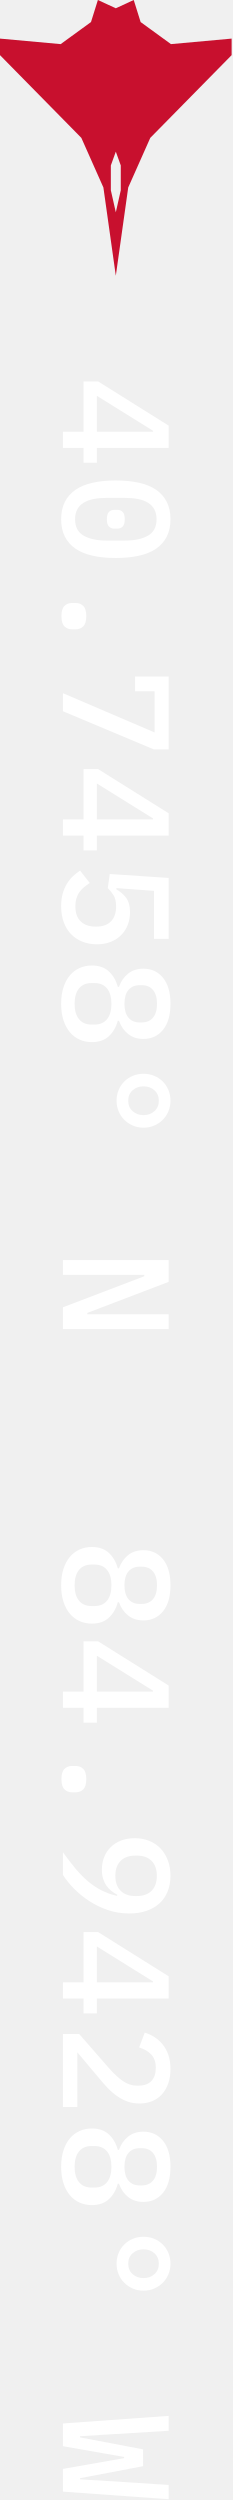
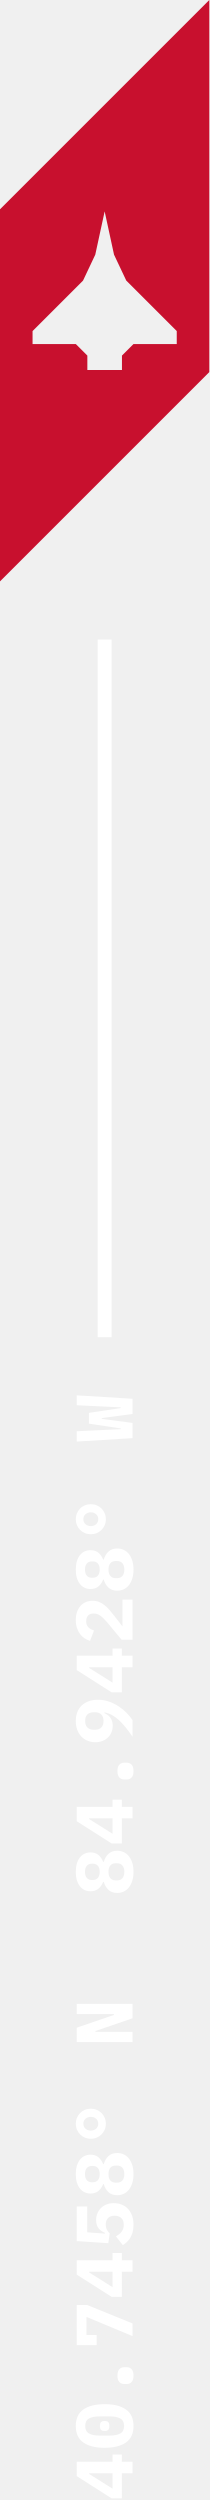
- <svg xmlns="http://www.w3.org/2000/svg" width="1.01in" height="10.88in" viewBox="0 0 101 1088">
+ <svg xmlns="http://www.w3.org/2000/svg" width="0.9in" height="10.75in" viewBox="0 0 90 1075">
  <g id="ink-jets-red">
-     <path fill="#C8102E" fill-rule="nonzero" d="M55.8 81.6 65.4 60 100.8 24V16.8L74.4 19.2L61.2 9.6L58.2 0L50.4 3.6L42.6 0L39.6 9.6L26.4 19.2L0 16.8V24L35.4 60L45 81.6L50.4 120L55.8 81.6ZM48.24 82.8V72L50.4 66L52.56 72V82.8L50.4 92.4L48.24 82.8Z" />
+     <path fill="#C8102E" fill-rule="nonzero" d="M0 90V250L90 160V0ZM45 90.9 49.03 109.5 54.3 120.66 76 142.36V147.94H57.4L52.44 152.9V159.1H37.56V152.9L32.6 147.94H14V142.36L35.7 120.66L40.97 109.5Z" />
  </g>
  <g id="ink-white">
-     <path fill="#FFFFFF" fill-rule="nonzero" d="M26.61 225.97Q26.61 230.32 28.22 233.52Q29.84 236.71 32.87 238.79Q35.9 240.87 40.32 241.85Q44.73 242.84 50.4 242.84Q56 242.84 60.45 241.85Q64.9 240.87 67.93 238.79Q70.96 236.71 72.58 233.52Q74.19 230.32 74.19 225.97Q74.19 221.62 72.58 218.43Q70.96 215.23 67.93 213.15Q64.9 211.08 60.45 210.09Q56 209.1 50.4 209.1Q44.73 209.1 40.32 210.09Q35.9 211.08 32.87 213.15Q29.84 215.23 28.22 218.43Q26.61 221.62 26.61 225.97ZM26.61 689.93Q26.61 694.01 27.63 697.11Q28.65 700.21 30.43 702.32Q32.21 704.42 34.65 705.51Q37.09 706.6 39.99 706.6Q44.6 706.6 47.37 704.03Q50.14 701.46 51.26 697.31H51.78Q53.04 700.87 55.74 703.04Q58.44 705.21 62.39 705.21Q67.73 705.21 70.96 701.23Q74.19 697.24 74.19 689.93Q74.19 682.61 70.96 678.62Q67.73 674.64 62.39 674.64Q58.44 674.64 55.74 676.81Q53.04 678.99 51.78 682.54H51.26Q50.14 678.39 47.37 675.82Q44.6 673.25 39.99 673.25Q37.09 673.25 34.65 674.34Q32.21 675.43 30.43 677.54Q28.65 679.64 27.63 682.74Q26.61 685.84 26.61 689.93ZM26.61 942.99Q26.61 947.08 27.63 950.17Q28.65 953.27 30.43 955.38Q32.21 957.49 34.65 958.58Q37.09 959.66 39.99 959.66Q44.6 959.66 47.37 957.09Q50.14 954.52 51.26 950.37H51.78Q53.04 953.93 55.74 956.11Q58.44 958.28 62.39 958.28Q67.73 958.28 70.96 954.29Q74.19 950.31 74.19 942.99Q74.19 935.68 70.96 931.69Q67.73 927.7 62.39 927.7Q58.44 927.7 55.74 929.88Q53.04 932.05 51.78 935.61H51.26Q50.14 931.46 47.37 928.89Q44.6 926.32 39.99 926.32Q37.09 926.32 34.65 927.41Q32.21 928.49 30.43 930.6Q28.65 932.71 27.63 935.81Q26.61 938.91 26.61 942.99ZM26.61 436.86Q26.61 440.95 27.63 444.04Q28.65 447.14 30.43 449.25Q32.21 451.36 34.65 452.45Q37.09 453.53 39.99 453.53Q44.6 453.53 47.37 450.96Q50.14 448.39 51.26 444.24H51.78Q53.04 447.8 55.74 449.97Q58.44 452.15 62.39 452.15Q67.73 452.15 70.96 448.16Q74.19 444.17 74.19 436.86Q74.19 429.54 70.96 425.56Q67.73 421.57 62.39 421.57Q58.44 421.57 55.74 423.74Q53.04 425.92 51.78 429.48H51.26Q50.14 425.33 47.37 422.76Q44.6 420.19 39.99 420.19Q37.09 420.19 34.65 421.27Q32.21 422.36 30.43 424.47Q28.65 426.58 27.63 429.68Q26.61 432.77 26.61 436.86ZM56.27 832.74Q60.42 832.74 63.71 831.62Q67.01 830.5 69.35 828.39Q71.69 826.28 72.94 823.21Q74.19 820.15 74.19 816.33Q74.19 812.64 73.04 809.6Q71.88 806.57 69.84 804.43Q67.8 802.29 64.93 801.14Q62.06 799.98 58.64 799.98Q55.34 799.98 52.71 801Q50.07 802.03 48.19 803.87Q46.31 805.72 45.33 808.22Q44.34 810.72 44.34 813.69Q44.34 815.87 44.86 817.58Q45.39 819.29 46.31 820.61Q47.24 821.93 48.46 822.92Q49.68 823.91 51.06 824.63L50.93 825.09Q47.17 824.23 44.11 822.65Q41.04 821.07 38.27 818.73Q35.51 816.39 32.87 813.23Q30.23 810.07 27.4 806.11V816Q29.25 818.9 32.14 821.86Q35.04 824.83 38.74 827.27Q42.43 829.7 46.84 831.22Q51.26 832.74 56.27 832.74ZM27.4 1054.7V1064.58L54.02 1069.26V1069.79L27.4 1074.47V1084.35L73.4 1087.65V1081.45L46.64 1079.74L34.85 1079.01V1078.49L62.26 1073.28V1065.97L34.85 1060.76V1060.23L46.64 1059.51L73.4 1057.86V1051.4ZM27.4 862.72V869.77H36.36V876.23H42.16V869.77H73.4V860.09L42.69 840.84H36.36V862.72ZM27.4 356.59V363.64H36.36V370.1H42.16V363.64H73.4V353.95L42.69 334.71H36.36V356.59ZM27.4 736.19V743.24H36.36V749.7H42.16V743.24H73.4V733.55L42.69 714.31H36.36V736.19ZM27.4 187.88V194.93H36.36V201.39H42.16V194.93H73.4V185.24L42.69 166H36.36V187.88ZM62.79 555.42 27.4 568.93V578.42H73.4V571.96H38.01V571.37L73.4 557.86V548.37H27.4V554.83H62.79ZM67.01 408.59H73.4V382.09L47.76 380.38L46.91 386.51Q48.29 387.83 49.41 389.61Q50.53 391.39 50.53 394.48Q50.53 398.7 48.29 400.98Q46.05 403.25 42.03 403.25H41.5Q37.48 403.25 35.14 401.01Q32.8 398.77 32.8 394.48Q32.8 392.51 33.27 390.96Q33.73 389.41 34.58 388.22Q35.44 387.04 36.59 386.08Q37.75 385.13 39.06 384.27L34.85 378.87Q33.27 379.92 31.78 381.3Q30.3 382.69 29.15 384.57Q27.99 386.44 27.3 388.85Q26.61 391.26 26.61 394.35Q26.61 398.31 27.76 401.4Q28.92 404.5 30.99 406.61Q33.07 408.72 35.93 409.84Q38.8 410.96 42.23 410.96Q45.59 410.96 48.26 409.87Q50.93 408.79 52.77 406.91Q54.62 405.03 55.61 402.49Q56.59 399.95 56.59 396.99Q56.59 393.1 54.98 390.86Q53.37 388.62 50.66 387.04V386.51L67.01 387.7ZM27.4 916.96H33.66V893.17L43.02 904.31Q45 906.74 46.97 908.79Q48.95 910.83 51.09 912.31Q53.23 913.8 55.57 914.62Q57.91 915.44 60.68 915.44Q63.65 915.44 66.12 914.46Q68.59 913.47 70.37 911.56Q72.15 909.64 73.17 906.84Q74.19 904.04 74.19 900.48Q74.19 896.99 73.27 894.32Q72.35 891.65 70.76 889.71Q69.18 887.77 67.17 886.51Q65.16 885.26 62.99 884.6L60.55 891.06Q63.71 891.98 65.76 894.06Q67.8 896.13 67.8 899.96Q67.8 903.71 65.85 905.69Q63.91 907.67 60.29 907.67H59.56Q56.4 907.67 53.56 905.72Q50.73 903.78 47.57 900.22L34.45 885.19H27.4ZM32.67 225.97Q32.67 223.47 33.63 221.69Q34.58 219.91 36.4 218.79Q38.21 217.67 40.75 217.17Q43.28 216.68 46.45 216.68H54.35Q57.52 216.68 60.05 217.17Q62.59 217.67 64.4 218.79Q66.22 219.91 67.17 221.69Q68.13 223.47 68.13 225.97Q68.13 230.98 64.4 233.12Q60.68 235.26 54.35 235.26H46.45Q40.12 235.26 36.4 233.12Q32.67 230.98 32.67 225.97ZM27.4 301.69V309.54L66.94 326.14H73.4V294.44H58.77V300.84H67.27V318.76ZM50.73 479.04Q50.73 481.48 51.62 483.62Q52.51 485.76 54.09 487.34Q55.67 488.92 57.81 489.85Q59.96 490.77 62.46 490.77Q64.96 490.77 67.11 489.85Q69.25 488.92 70.83 487.34Q72.41 485.76 73.3 483.62Q74.19 481.48 74.19 479.04Q74.19 476.53 73.3 474.39Q72.41 472.25 70.83 470.67Q69.25 469.09 67.11 468.2Q64.96 467.31 62.46 467.31Q59.96 467.31 57.81 468.2Q55.67 469.09 54.09 470.67Q52.51 472.25 51.62 474.39Q50.73 476.53 50.73 479.04ZM50.73 985.17Q50.73 987.61 51.62 989.75Q52.51 991.89 54.09 993.47Q55.67 995.05 57.81 995.98Q59.96 996.9 62.46 996.9Q64.96 996.9 67.11 995.98Q69.25 995.05 70.83 993.47Q72.41 991.89 73.3 989.75Q74.19 987.61 74.19 985.17Q74.19 982.66 73.3 980.52Q72.41 978.38 70.83 976.8Q69.25 975.22 67.11 974.33Q64.96 973.44 62.46 973.44Q59.96 973.44 57.81 974.33Q55.67 975.22 54.09 976.8Q52.51 978.38 51.62 980.52Q50.73 982.66 50.73 985.17ZM50.2 816.39Q50.2 812.17 52.48 809.87Q54.75 807.56 58.9 807.56H59.56Q63.71 807.56 65.99 809.87Q68.26 812.17 68.26 816.39Q68.26 820.54 65.99 822.85Q63.71 825.16 59.56 825.16H58.9Q54.75 825.16 52.48 822.85Q50.2 820.54 50.2 816.39ZM32.47 689.93Q32.47 685.58 34.39 683.24Q36.3 680.9 39.79 680.9H41.17Q44.67 680.9 46.58 683.24Q48.49 685.58 48.49 689.93Q48.49 694.28 46.58 696.61Q44.67 698.95 41.17 698.95H39.79Q36.3 698.95 34.39 696.61Q32.47 694.28 32.47 689.93ZM32.47 436.86Q32.47 432.51 34.39 430.17Q36.3 427.83 39.79 427.83H41.17Q44.67 427.83 46.58 430.17Q48.49 432.51 48.49 436.86Q48.49 441.21 46.58 443.55Q44.67 445.89 41.17 445.89H39.79Q36.3 445.89 34.39 443.55Q32.47 441.21 32.47 436.86ZM32.47 942.99Q32.47 938.64 34.39 936.3Q36.3 933.96 39.79 933.96H41.17Q44.67 933.96 46.58 936.3Q48.49 938.64 48.49 942.99Q48.49 947.34 46.58 949.68Q44.67 952.02 41.17 952.02H39.79Q36.3 952.02 34.39 949.68Q32.47 947.34 32.47 942.99ZM42.16 172.26 66.61 187.48V187.88H42.16ZM42.16 340.97 66.61 356.19V356.59H42.16ZM42.16 720.57 66.61 735.79V736.19H42.16ZM42.16 847.1 66.61 862.33V862.72H42.16ZM54.16 689.93Q54.16 685.97 55.9 683.9Q57.65 681.82 60.81 681.82H61.67Q64.83 681.82 66.58 683.9Q68.33 685.97 68.33 689.93Q68.33 693.88 66.58 695.96Q64.83 698.03 61.67 698.03H60.81Q57.65 698.03 55.9 695.96Q54.16 693.88 54.16 689.93ZM54.16 436.86Q54.16 432.91 55.9 430.83Q57.65 428.75 60.81 428.75H61.67Q64.83 428.75 66.58 430.83Q68.33 432.91 68.33 436.86Q68.33 440.81 66.58 442.89Q64.83 444.97 61.67 444.97H60.81Q57.65 444.97 55.9 442.89Q54.16 440.81 54.16 436.86ZM54.16 942.99Q54.16 939.04 55.9 936.96Q57.65 934.89 60.81 934.89H61.67Q64.83 934.89 66.58 936.96Q68.33 939.04 68.33 942.99Q68.33 946.95 66.58 949.02Q64.83 951.1 61.67 951.1H60.81Q57.65 951.1 55.9 949.02Q54.16 946.95 54.16 942.99ZM55.8 479.04Q55.8 476.2 57.72 474.49Q59.63 472.78 62.46 472.78Q65.29 472.78 67.21 474.49Q69.12 476.2 69.12 479.04Q69.12 481.87 67.21 483.58Q65.29 485.3 62.46 485.3Q59.63 485.3 57.72 483.58Q55.8 481.87 55.8 479.04ZM55.8 985.17Q55.8 982.34 57.72 980.62Q59.63 978.91 62.46 978.91Q65.29 978.91 67.21 980.62Q69.12 982.34 69.12 985.17Q69.12 988 67.21 989.72Q65.29 991.43 62.46 991.43Q59.63 991.43 57.72 989.72Q55.8 988 55.8 985.17ZM26.74 268.15Q26.74 271.31 28.06 272.6Q29.38 273.88 31.29 273.88H33Q34.91 273.88 36.23 272.6Q37.55 271.31 37.55 268.15Q37.55 264.99 36.23 263.7Q34.91 262.42 33 262.42H31.29Q29.38 262.42 28.06 263.7Q26.74 264.99 26.74 268.15ZM26.74 774.28Q26.74 777.44 28.06 778.73Q29.38 780.01 31.29 780.01H33Q34.91 780.01 36.23 778.73Q37.55 777.44 37.55 774.28Q37.55 771.12 36.23 769.83Q34.91 768.55 33 768.55H31.29Q29.38 768.55 28.06 769.83Q26.74 771.12 26.74 774.28ZM46.51 225.97Q46.51 228.28 47.43 229.17Q48.36 230.06 49.68 230.06H51.12Q52.44 230.06 53.37 229.17Q54.29 228.28 54.29 225.97Q54.29 223.66 53.37 222.78Q52.44 221.89 51.12 221.89H49.68Q48.36 221.89 47.43 222.78Q46.51 223.66 46.51 225.97Z" />
+     <path fill="#FFFFFF" fill-rule="nonzero" d="M42 275V575H48V275ZM57.41 1043.17Q57.41 1038.36 54.15 1036.07Q50.88 1033.79 45 1033.79Q39.12 1033.79 35.85 1036.07Q32.59 1038.36 32.59 1043.17Q32.59 1047.99 35.85 1050.28Q39.12 1052.56 45 1052.56Q50.88 1052.56 54.15 1050.28Q57.41 1047.99 57.41 1043.17ZM57.41 674.92Q57.41 672.76 56.88 671.07Q56.35 669.39 55.42 668.22Q54.49 667.05 53.2 666.45Q51.91 665.85 50.4 665.85Q48.06 665.85 46.63 667.19Q45.21 668.53 44.62 670.62H44.35Q43.69 668.84 42.35 667.7Q41.01 666.57 38.91 666.57Q37.54 666.57 36.37 667.12Q35.2 667.67 34.36 668.73Q33.52 669.8 33.05 671.36Q32.59 672.93 32.59 674.92Q32.59 676.95 33.05 678.5Q33.52 680.05 34.36 681.11Q35.2 682.18 36.37 682.73Q37.54 683.28 38.91 683.28Q41.01 683.28 42.35 682.14Q43.69 681.01 44.35 679.22H44.62Q45.21 681.32 46.63 682.66Q48.06 684 50.4 684Q51.91 684 53.2 683.4Q54.49 682.8 55.42 681.63Q56.35 680.46 56.88 678.77Q57.41 677.09 57.41 674.92ZM57.41 804.89Q57.41 802.73 56.88 801.04Q56.35 799.36 55.42 798.19Q54.49 797.02 53.2 796.42Q51.91 795.82 50.4 795.82Q48.06 795.82 46.63 797.16Q45.21 798.5 44.62 800.6H44.35Q43.69 798.81 42.35 797.67Q41.01 796.54 38.91 796.54Q37.54 796.54 36.37 797.09Q35.2 797.64 34.36 798.7Q33.52 799.77 33.05 801.34Q32.59 802.9 32.59 804.89Q32.59 806.92 33.05 808.47Q33.52 810.02 34.36 811.08Q35.2 812.15 36.37 812.7Q37.54 813.25 38.91 813.25Q41.01 813.25 42.35 812.11Q43.69 810.98 44.35 809.19H44.62Q45.21 811.29 46.63 812.63Q48.06 813.97 50.4 813.97Q51.91 813.97 53.2 813.37Q54.49 812.77 55.42 811.6Q56.35 810.43 56.88 808.74Q57.41 807.06 57.41 804.89ZM57.41 934.87Q57.41 932.7 56.88 931.01Q56.35 929.33 55.42 928.16Q54.49 926.99 53.2 926.39Q51.91 925.79 50.4 925.79Q48.06 925.79 46.63 927.13Q45.21 928.47 44.62 930.57H44.35Q43.69 928.78 42.35 927.64Q41.01 926.51 38.91 926.51Q37.54 926.51 36.37 927.06Q35.2 927.61 34.36 928.68Q33.52 929.74 33.05 931.31Q32.59 932.87 32.59 934.87Q32.59 936.89 33.05 938.44Q33.52 939.99 34.36 941.05Q35.2 942.12 36.37 942.67Q37.54 943.22 38.91 943.22Q41.01 943.22 42.35 942.09Q43.69 940.95 44.35 939.16H44.62Q45.21 941.26 46.63 942.6Q48.06 943.94 50.4 943.94Q51.91 943.94 53.2 943.34Q54.49 942.74 55.42 941.57Q56.35 940.4 56.88 938.72Q57.41 937.03 57.41 934.87ZM57 618.4V611.86L43.76 610.11V609.77L57 608.01V601.48L33 600V604.26L47.51 604.95L51.91 605.16V605.47L38.23 607.53V612.17L51.91 614.23V614.54L47.37 614.75L33 615.44V619.87ZM41.05 873.32 57 867.85V861.66H33V866.06H48.95V866.44L33 871.91V878.1H57V873.7H41.05ZM42.11 730.9Q39.95 730.9 38.19 731.52Q36.44 732.14 35.18 733.31Q33.93 734.48 33.26 736.18Q32.59 737.88 32.59 740.05Q32.59 742.11 33.21 743.79Q33.83 745.48 34.94 746.66Q36.06 747.85 37.61 748.5Q39.15 749.16 40.98 749.16Q42.7 749.16 44.07 748.61Q45.45 748.06 46.43 747.11Q47.41 746.17 47.94 744.86Q48.47 743.55 48.47 742.04Q48.47 740.87 48.16 739.99Q47.85 739.12 47.36 738.48Q46.86 737.85 46.2 737.38Q45.55 736.92 44.86 736.61L44.97 736.3Q46.72 736.68 48.23 737.52Q49.74 738.36 51.17 739.68Q52.6 741.01 54.03 742.78Q55.45 744.55 57 746.79V739.67Q55.97 738.12 54.46 736.56Q52.94 734.99 51.03 733.74Q49.13 732.48 46.89 731.69Q44.66 730.9 42.11 730.9ZM57 781.89V776.94H52.39V773.85H48.4V776.94H33V783.13L47.99 792.69H52.39V781.89ZM57 976.85V971.9H52.39V968.8H48.4V971.9H33V978.09L47.99 987.64H52.39V976.85ZM57 1063.5V1058.54H52.39V1055.45H48.4V1058.54H33V1064.73L47.99 1074.29H52.39V1063.5ZM57 716.91V711.95H52.39V708.86H48.4V711.95H33V718.14L47.99 727.7H52.39V716.91ZM37.5 948.79H33V963.68L46.58 964.57L47.17 960.34Q46.62 959.86 46.05 958.92Q45.48 957.97 45.48 956.53Q45.48 954.77 46.44 953.78Q47.41 952.78 49.09 952.78H49.37Q51.12 952.78 52.17 953.76Q53.22 954.74 53.22 956.66Q53.22 957.63 52.96 958.37Q52.7 959.11 52.24 959.71Q51.77 960.31 51.15 960.77Q50.54 961.24 49.85 961.65L52.81 965.4Q53.7 964.85 54.54 964.07Q55.38 963.3 56.02 962.25Q56.66 961.2 57.03 959.83Q57.41 958.45 57.41 956.7Q57.41 954.46 56.78 952.71Q56.14 950.96 55.01 949.77Q53.87 948.58 52.32 947.97Q50.78 947.35 48.95 947.35Q47.17 947.35 45.74 947.93Q44.31 948.52 43.33 949.53Q42.35 950.54 41.84 951.87Q41.32 953.19 41.32 954.67Q41.32 955.77 41.6 956.63Q41.87 957.49 42.37 958.14Q42.87 958.8 43.57 959.28Q44.28 959.76 45.1 960.14V960.45L37.5 959.9ZM57 687.82H52.67V699.37L49.13 694.8Q48.09 693.46 47.06 692.27Q46.03 691.08 44.93 690.21Q43.83 689.33 42.58 688.83Q41.32 688.33 39.81 688.33Q38.26 688.33 36.94 688.88Q35.61 689.43 34.65 690.5Q33.69 691.56 33.14 693.11Q32.59 694.66 32.59 696.62Q32.59 698.54 33.09 700.02Q33.58 701.5 34.41 702.62Q35.23 703.74 36.35 704.46Q37.47 705.18 38.71 705.59L40.43 701.09Q39.05 700.71 38.05 699.78Q37.06 698.85 37.06 697.13Q37.06 695.62 37.83 694.73Q38.6 693.83 40.12 693.83H40.46Q41.84 693.83 43.07 694.69Q44.31 695.55 46 697.51L52.29 705.08H57ZM57 1004.53V999.09L37.47 991.15H33V1008.41H41.56V1004.05H37.19V996.28ZM45.52 653.26Q45.52 651.89 45.02 650.72Q44.52 649.55 43.66 648.67Q42.8 647.79 41.61 647.3Q40.43 646.8 39.05 646.8Q37.68 646.8 36.49 647.3Q35.3 647.79 34.44 648.67Q33.58 649.55 33.09 650.72Q32.59 651.89 32.59 653.26Q32.59 654.64 33.09 655.81Q33.58 656.97 34.44 657.85Q35.3 658.73 36.49 659.23Q37.68 659.72 39.05 659.72Q40.43 659.72 41.61 659.23Q42.8 658.73 43.66 657.85Q44.52 656.97 45.02 655.81Q45.52 654.64 45.52 653.26ZM45.52 913.2Q45.52 911.83 45.02 910.66Q44.52 909.49 43.66 908.61Q42.8 907.74 41.61 907.24Q40.43 906.74 39.05 906.74Q37.68 906.74 36.49 907.24Q35.3 907.74 34.44 908.61Q33.58 909.49 33.09 910.66Q32.59 911.83 32.59 913.2Q32.59 914.58 33.09 915.75Q33.58 916.92 34.44 917.79Q35.3 918.67 36.49 919.17Q37.68 919.67 39.05 919.67Q40.43 919.67 41.61 919.17Q42.8 918.67 43.66 917.79Q44.52 916.92 45.02 915.75Q45.52 914.58 45.52 913.2ZM53.36 1043.17Q53.36 1045.48 51.74 1046.39Q50.12 1047.3 47.23 1047.3H42.77Q39.88 1047.3 38.26 1046.39Q36.64 1045.48 36.64 1043.17Q36.64 1040.87 38.26 1039.96Q39.88 1039.05 42.77 1039.05H47.23Q50.12 1039.05 51.74 1039.96Q53.36 1040.87 53.36 1043.17ZM44.52 740.01Q44.52 741.83 43.57 742.81Q42.63 743.79 40.84 743.79H40.36Q38.57 743.79 37.59 742.83Q36.61 741.87 36.61 740.01Q36.61 738.15 37.59 737.21Q38.57 736.26 40.36 736.26H40.84Q42.63 736.26 43.57 737.26Q44.52 738.26 44.52 740.01ZM57.41 761.57Q57.41 759.64 56.57 758.8Q55.73 757.96 54.56 757.96H53.36Q52.19 757.96 51.34 758.8Q50.5 759.64 50.5 761.57Q50.5 763.5 51.34 764.34Q52.19 765.18 53.36 765.18H54.56Q55.73 765.18 56.57 764.34Q57.41 763.5 57.41 761.57ZM57.41 1021.51Q57.41 1019.59 56.57 1018.74Q55.73 1017.9 54.56 1017.9H53.36Q52.19 1017.9 51.34 1018.74Q50.5 1019.59 50.5 1021.51Q50.5 1023.44 51.34 1024.28Q52.19 1025.12 53.36 1025.12H54.56Q55.73 1025.12 56.57 1024.28Q57.41 1023.44 57.41 1021.51ZM53.46 804.89Q53.46 806.68 52.63 807.63Q51.81 808.57 50.4 808.57H49.71Q48.27 808.57 47.46 807.64Q46.65 806.72 46.65 804.89Q46.65 803.07 47.46 802.14Q48.27 801.21 49.71 801.21H50.4Q51.81 801.21 52.63 802.16Q53.46 803.11 53.46 804.89ZM53.46 674.92Q53.46 676.71 52.63 677.66Q51.81 678.6 50.4 678.6H49.71Q48.27 678.6 47.46 677.67Q46.65 676.74 46.65 674.92Q46.65 673.1 47.46 672.17Q48.27 671.24 49.71 671.24H50.4Q51.81 671.24 52.63 672.19Q53.46 673.13 53.46 674.92ZM53.46 934.87Q53.46 936.65 52.63 937.6Q51.81 938.54 50.4 938.54H49.71Q48.27 938.54 47.46 937.62Q46.65 936.69 46.65 934.87Q46.65 933.04 47.46 932.11Q48.27 931.19 49.71 931.19H50.4Q51.81 931.19 52.63 932.13Q53.46 933.08 53.46 934.87ZM42.87 674.92Q42.87 676.64 42.08 677.54Q41.29 678.43 39.95 678.43H39.43Q38.09 678.43 37.32 677.52Q36.54 676.61 36.54 674.92Q36.54 673.24 37.32 672.33Q38.09 671.42 39.43 671.42H39.95Q41.29 671.42 42.08 672.31Q42.87 673.2 42.87 674.92ZM42.87 934.87Q42.87 936.58 42.08 937.48Q41.29 938.37 39.95 938.37H39.43Q38.09 938.37 37.32 937.46Q36.54 936.55 36.54 934.87Q36.54 933.18 37.32 932.27Q38.09 931.36 39.43 931.36H39.95Q41.29 931.36 42.08 932.25Q42.87 933.15 42.87 934.87ZM42.87 804.89Q42.87 806.61 42.08 807.51Q41.29 808.4 39.95 808.4H39.43Q38.09 808.4 37.32 807.49Q36.54 806.58 36.54 804.89Q36.54 803.21 37.32 802.3Q38.09 801.39 39.43 801.39H39.95Q41.29 801.39 42.08 802.28Q42.87 803.17 42.87 804.89ZM48.4 788.53 38.33 782.2V781.89H48.4ZM48.4 723.54 38.33 717.21V716.91H48.4ZM48.4 983.48 38.33 977.16V976.85H48.4ZM48.4 1070.13 38.33 1063.81V1063.5H48.4ZM42.25 913.2Q42.25 914.54 41.32 915.35Q40.39 916.16 39.05 916.16Q37.71 916.16 36.78 915.35Q35.85 914.54 35.85 913.2Q35.85 911.86 36.78 911.05Q37.71 910.25 39.05 910.25Q40.39 910.25 41.32 911.05Q42.25 911.86 42.25 913.2ZM42.25 653.26Q42.25 654.6 41.32 655.41Q40.39 656.22 39.05 656.22Q37.71 656.22 36.78 655.41Q35.85 654.6 35.85 653.26Q35.85 651.92 36.78 651.11Q37.71 650.3 39.05 650.3Q40.39 650.3 41.32 651.11Q42.25 651.92 42.25 653.26ZM47.03 1043.17Q47.03 1041.97 46.55 1041.51Q46.07 1041.04 45.38 1041.04H44.62Q43.93 1041.04 43.45 1041.51Q42.97 1041.97 42.97 1043.17Q42.97 1044.38 43.45 1044.84Q43.93 1045.31 44.62 1045.31H45.38Q46.07 1045.31 46.55 1044.84Q47.03 1044.38 47.03 1043.17Z" />
  </g>
</svg>
